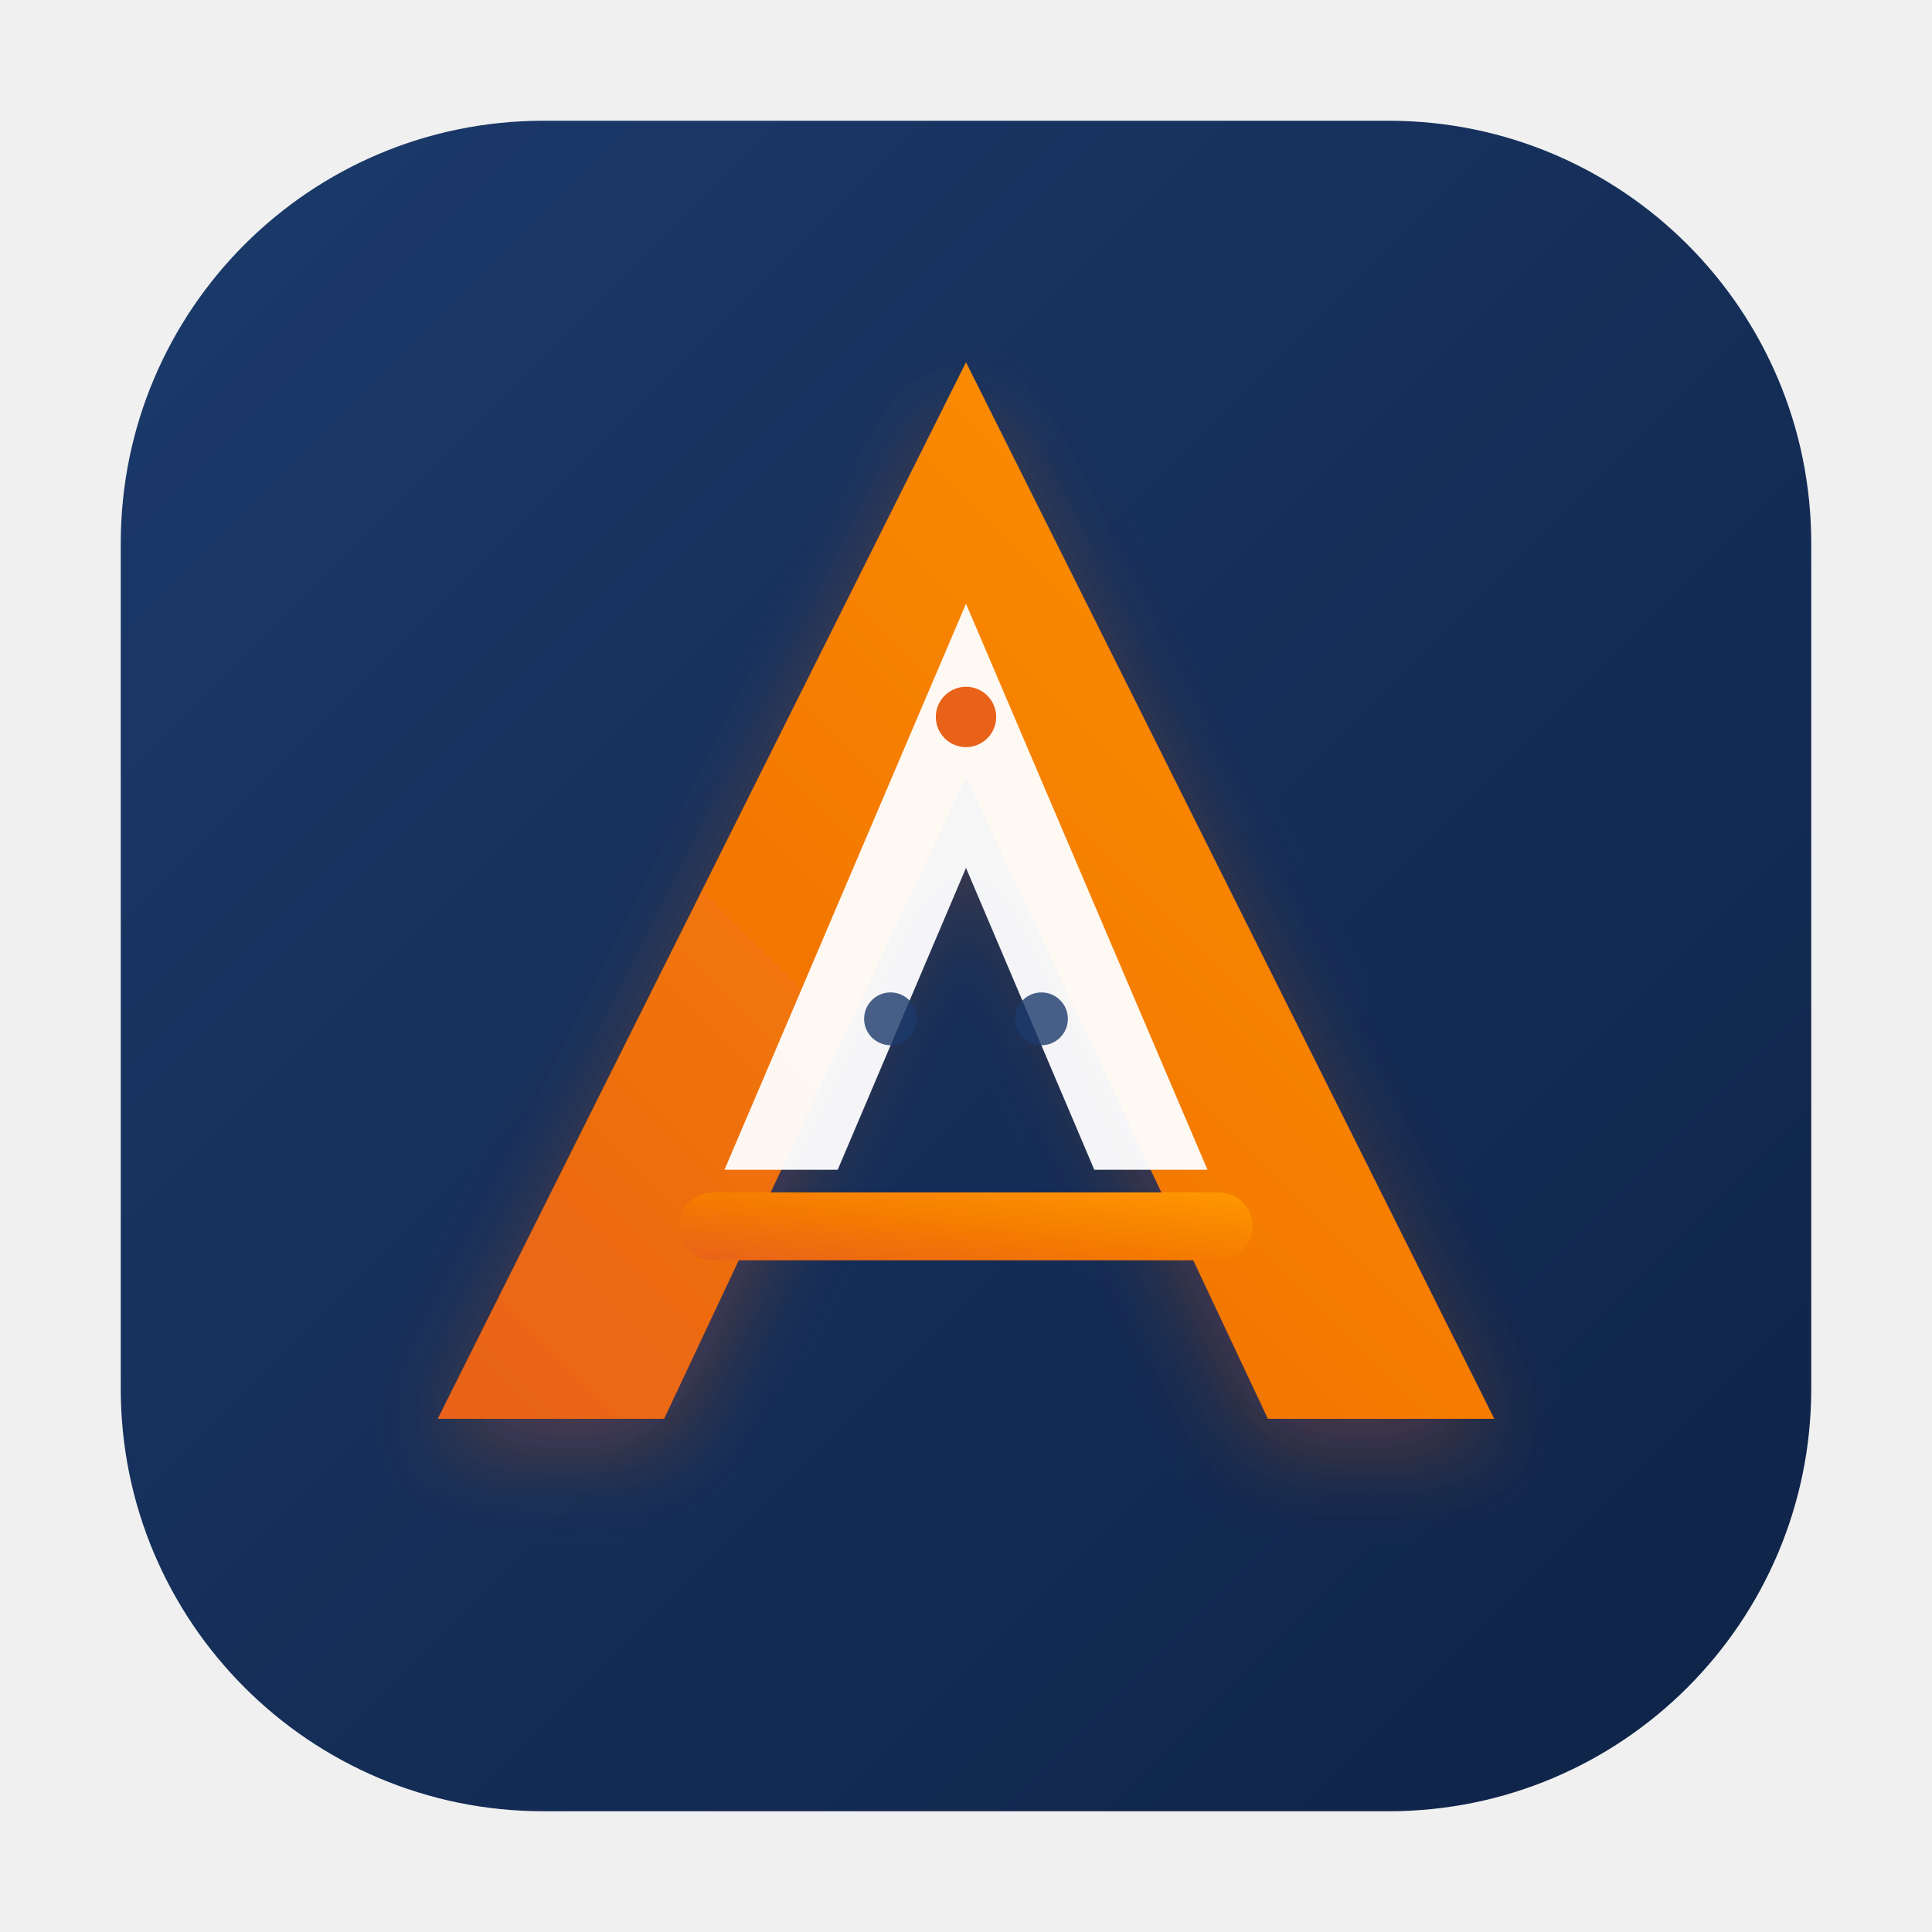
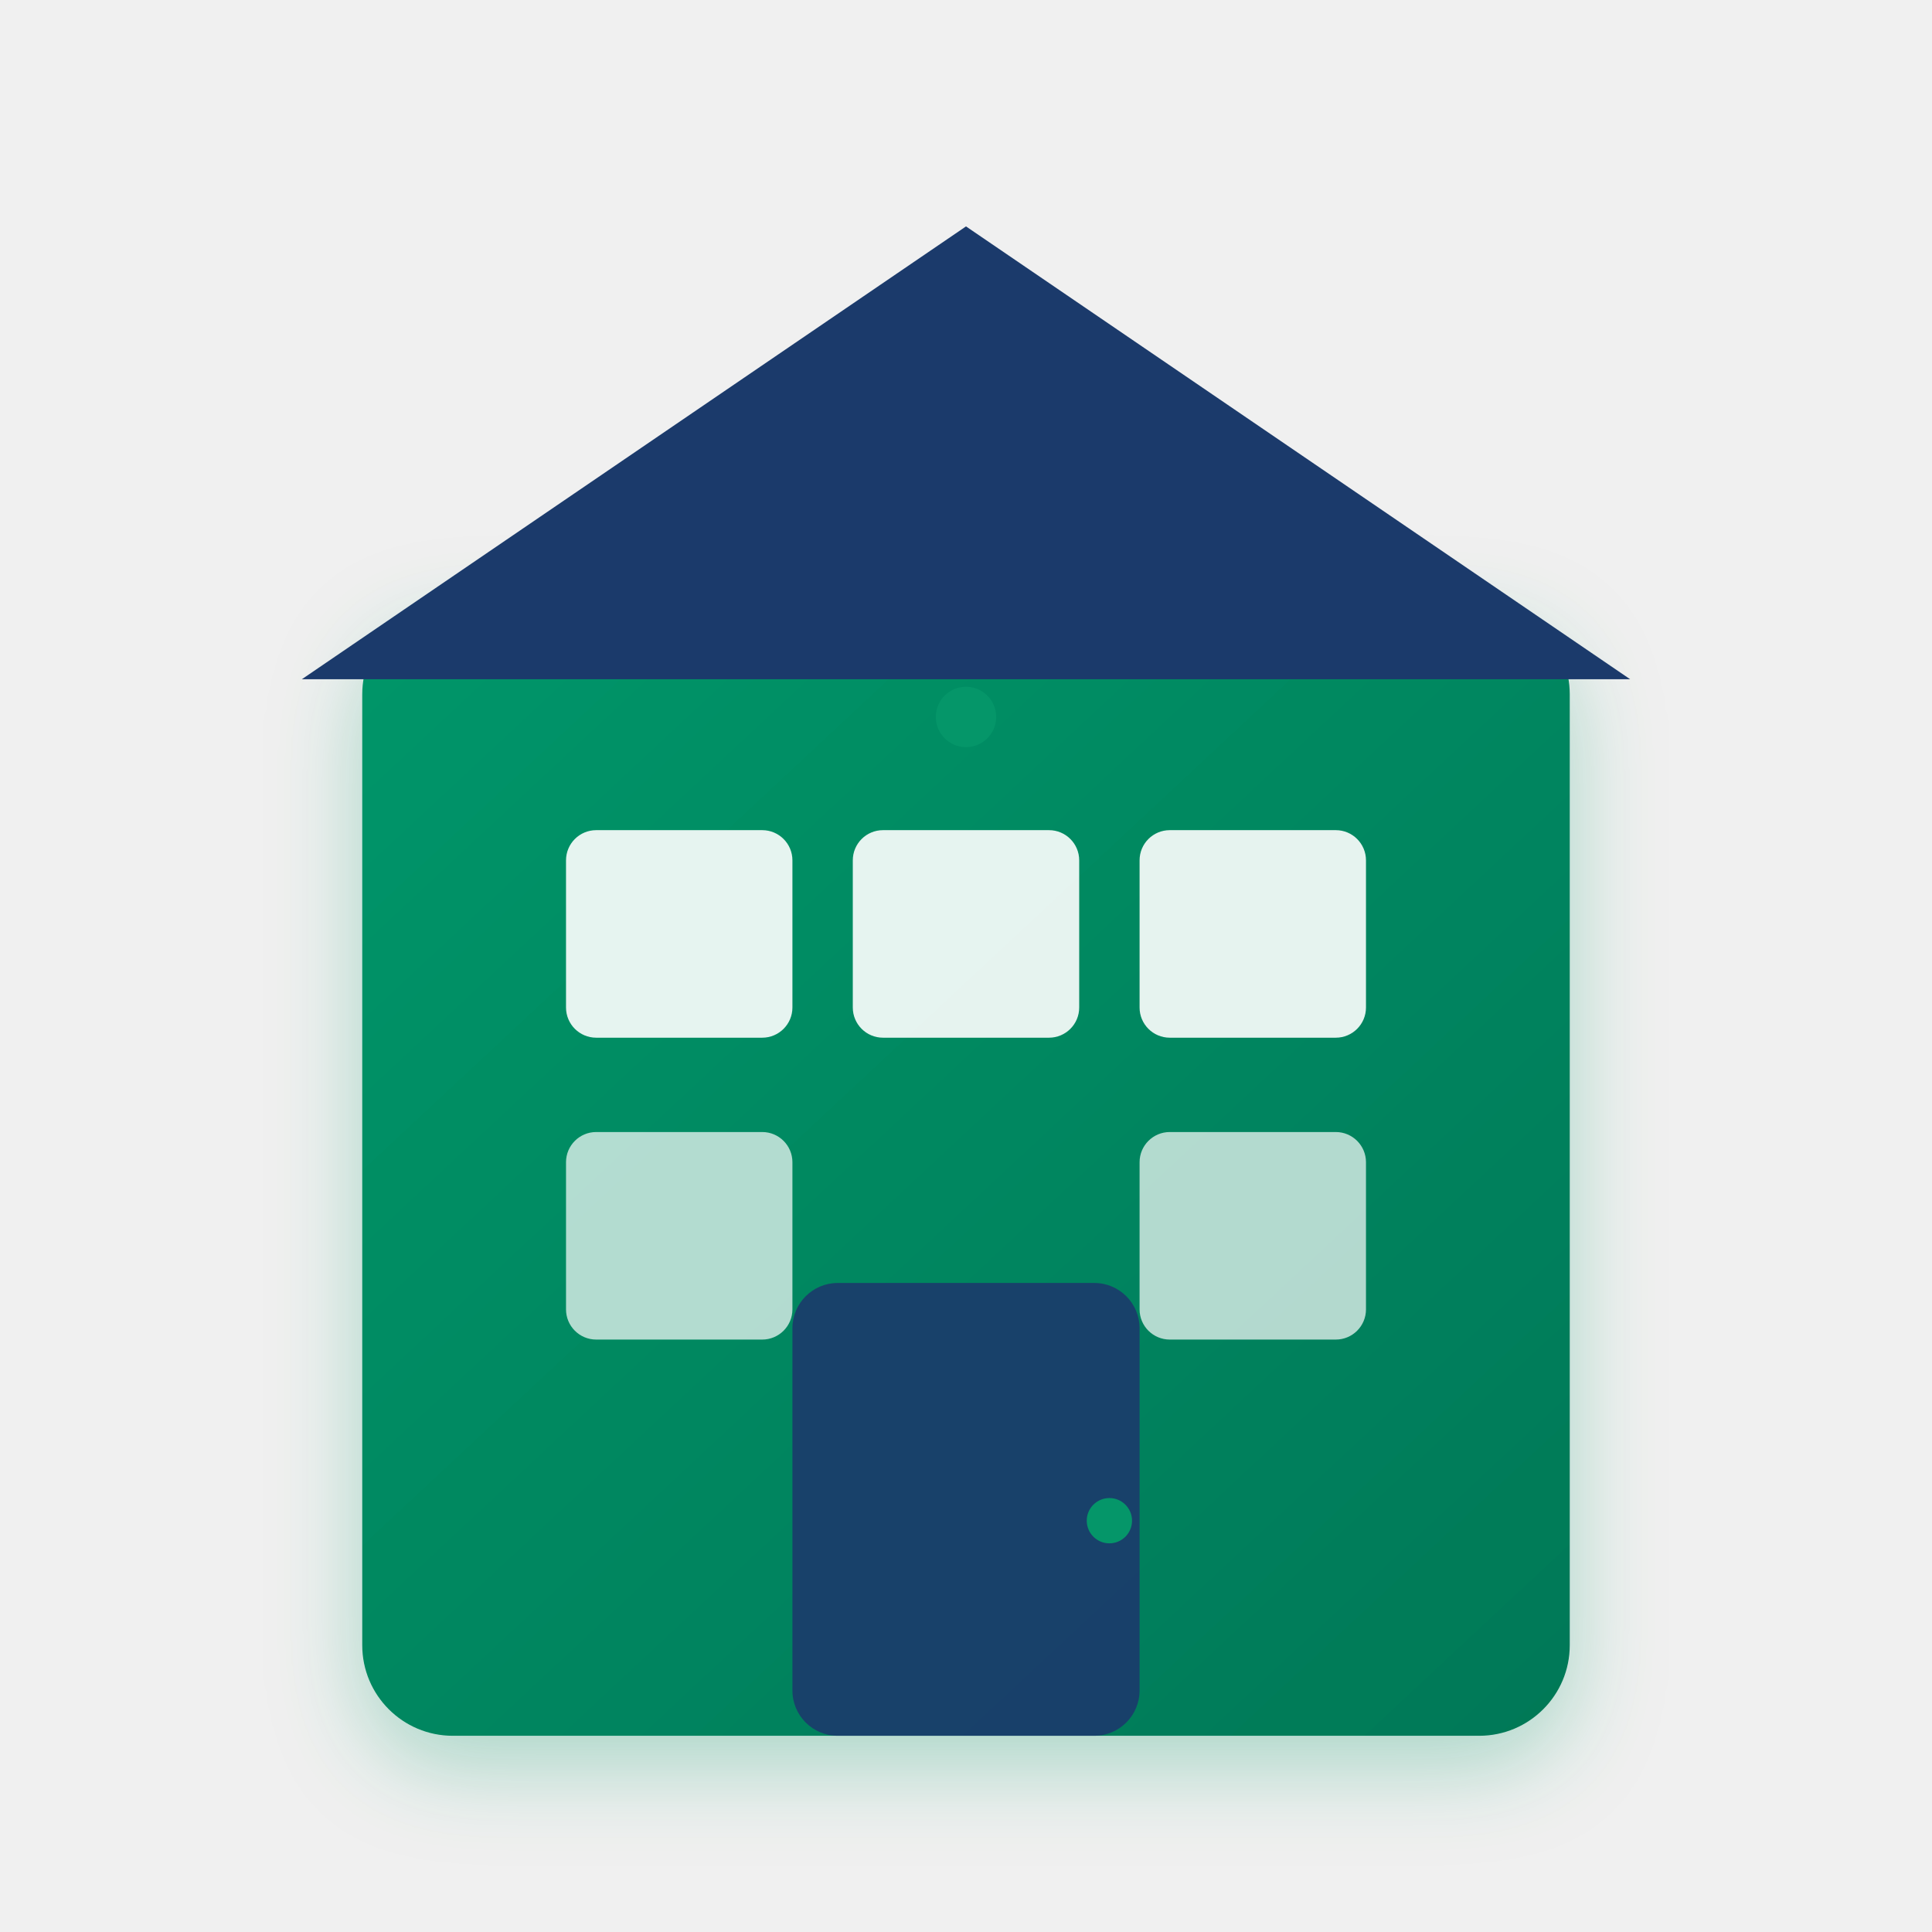
- <svg xmlns="http://www.w3.org/2000/svg" viewBox="0 0 512 512" width="100%" height="100%">
+ <svg xmlns="http://www.w3.org/2000/svg" viewBox="0 0 512 512" width="512" height="512">
  <defs>
-     <linearGradient id="apartexGrad" x1="0%" y1="100%" x2="100%" y2="0%">
-       <stop offset="0%" stop-color="#E8621A" />
-       <stop offset="50%" stop-color="#F57C00" />
-       <stop offset="100%" stop-color="#FF9800" />
+     <linearGradient id="emeraldGrad" x1="0%" y1="0%" x2="100%" y2="100%">
+       <stop offset="0%" stop-color="#059669" />
+       <stop offset="100%" stop-color="#047857" />
    </linearGradient>
-     <linearGradient id="navyGrad" x1="0%" y1="0%" x2="100%" y2="100%">
-       <stop offset="0%" stop-color="#1B3A6B" />
-       <stop offset="100%" stop-color="#0F2347" />
-     </linearGradient>
-     <filter id="logoGlow" x="-20%" y="-20%" width="140%" height="140%">
-       <feDropShadow dx="0" dy="8" stdDeviation="12" flood-color="#E8621A" flood-opacity="0.3" />
+     <filter id="shadow" x="-20%" y="-20%" width="140%" height="140%">
+       <feDropShadow dx="0" dy="8" stdDeviation="12" flood-color="#059669" flood-opacity="0.3" />
    </filter>
  </defs>
-   <rect x="32" y="32" width="448" height="448" rx="112" fill="url(#navyGrad)" />
-   <path d="M 256 96 L 396 376 L 336 376 L 256 206 L 176 376 L 116 376 Z" fill="url(#apartexGrad)" filter="url(#logoGlow)" />
-   <path d="M 256 160 L 320 310 L 290 310 L 256 230 L 222 310 L 192 310 Z" fill="#FFFFFF" opacity="0.95" />
-   <rect x="180" y="316" width="152" height="18" rx="9" fill="url(#apartexGrad)" />
-   <circle cx="256" cy="190" r="8" fill="#E8621A" />
-   <circle cx="236" cy="270" r="7" fill="#1B3A6B" opacity="0.8" />
-   <circle cx="276" cy="270" r="7" fill="#1B3A6B" opacity="0.8" />
+   <rect x="96" y="160" width="320" height="300" rx="24" fill="url(#emeraldGrad)" filter="url(#shadow)" />
+   <polygon points="256,60 80,180 432,180" fill="#1B3A6B" rx="8" />
+   <rect x="150" y="220" width="60" height="55" rx="8" fill="white" opacity="0.9" />
+   <rect x="226" y="220" width="60" height="55" rx="8" fill="white" opacity="0.9" />
+   <rect x="302" y="220" width="60" height="55" rx="8" fill="white" opacity="0.9" />
+   <rect x="150" y="300" width="60" height="55" rx="8" fill="white" opacity="0.7" />
+   <rect x="302" y="300" width="60" height="55" rx="8" fill="white" opacity="0.7" />
+   <rect x="210" y="340" width="92" height="120" rx="12" fill="#1B3A6B" opacity="0.9" />
+   <circle cx="294" cy="403" r="6" fill="#059669" />
+   <circle cx="256" cy="190" r="8" fill="#059669" />
</svg>
